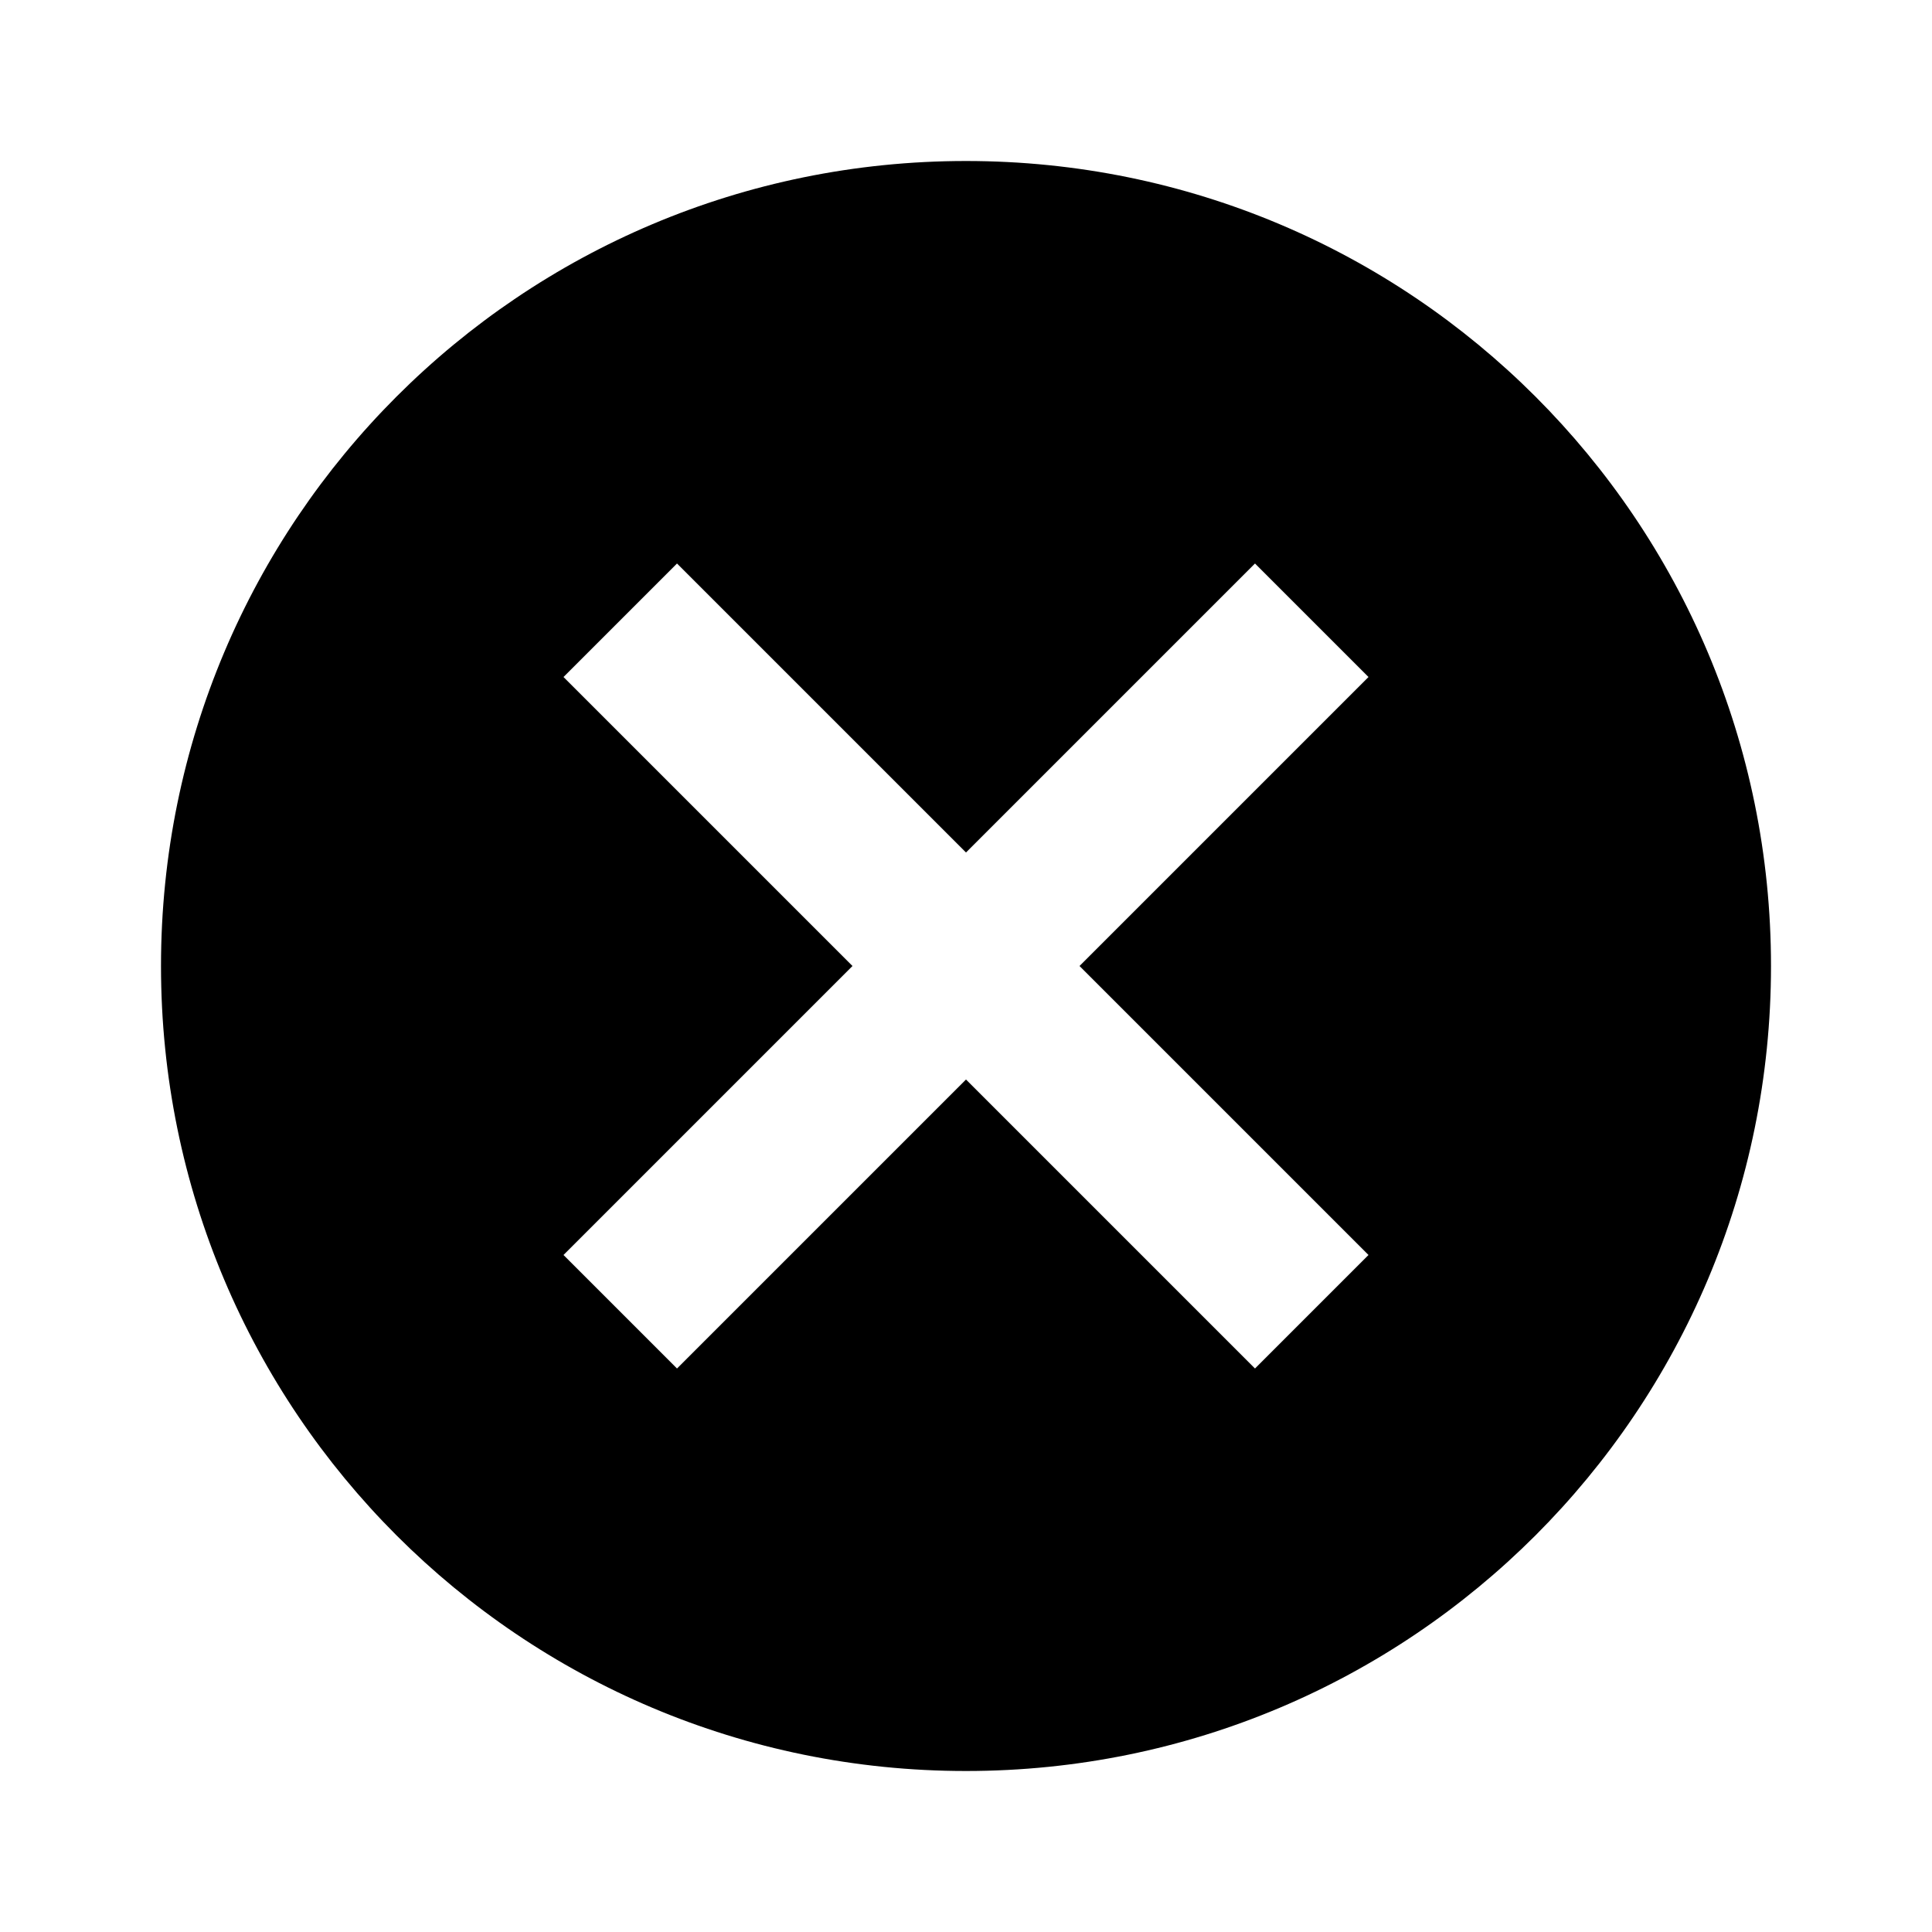
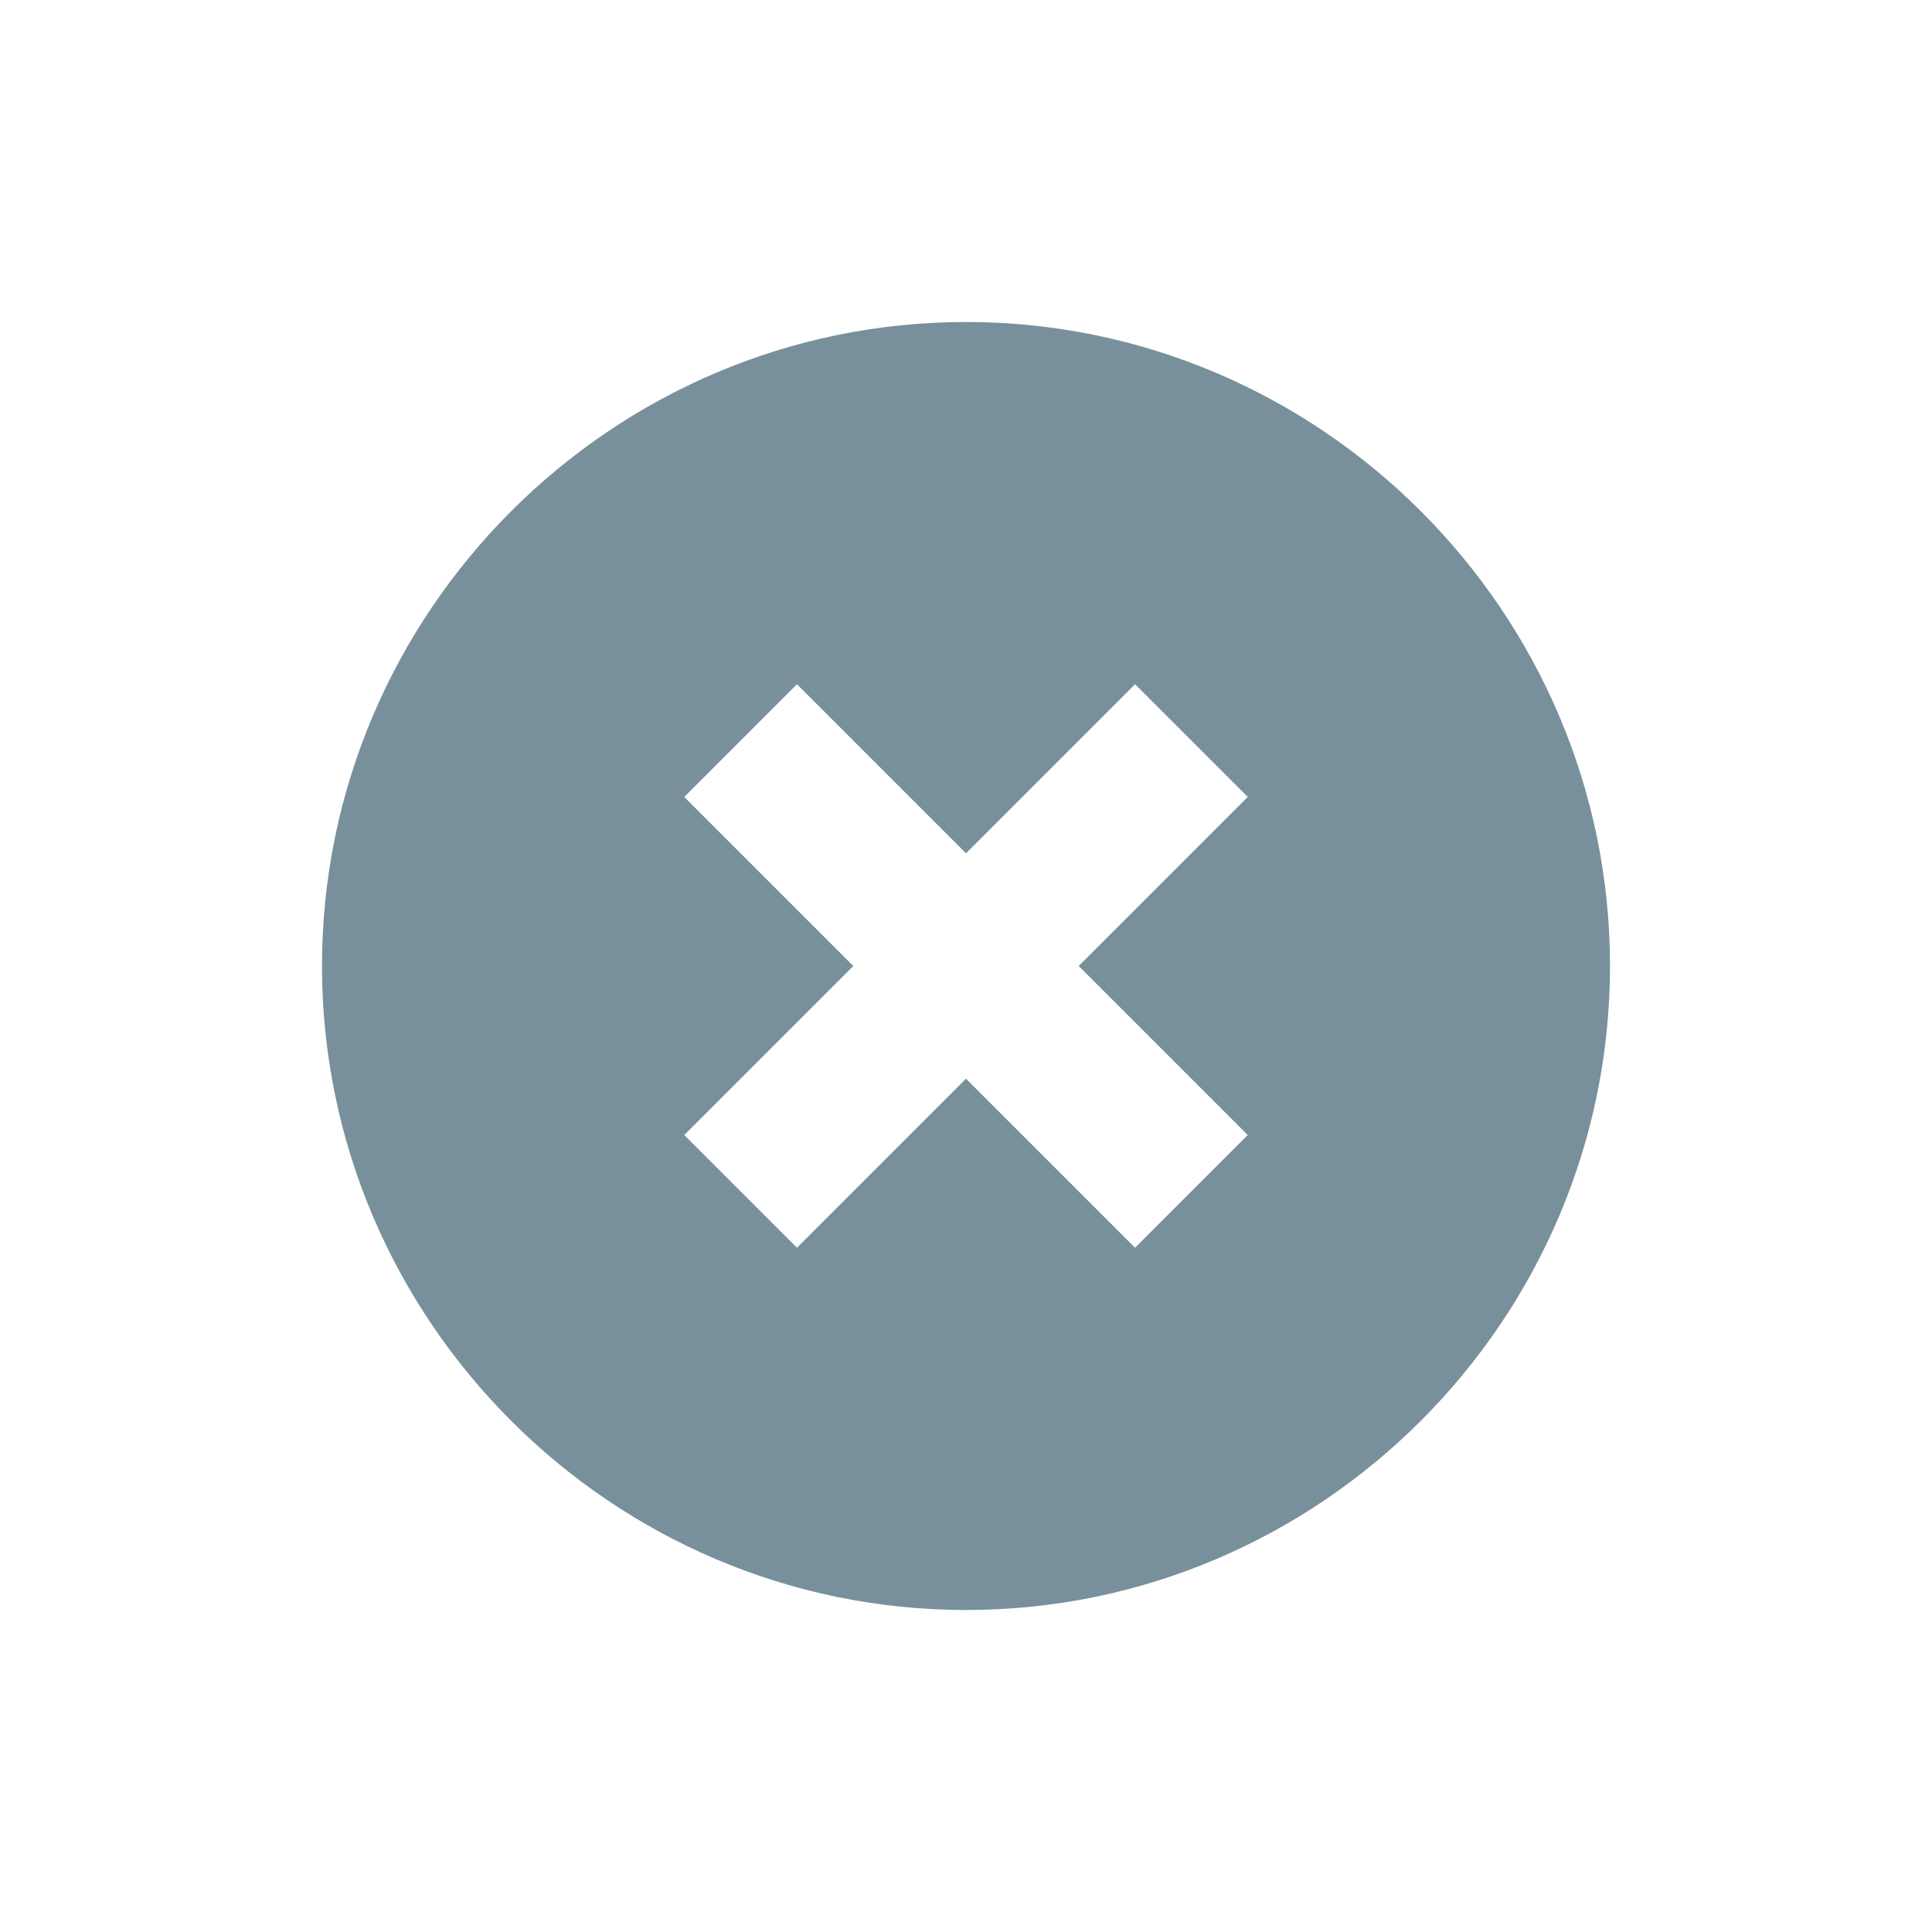
- <svg xmlns="http://www.w3.org/2000/svg" version="1.1" baseProfile="full" width="24" height="24" viewBox="0 0 24.00 24.00" enable-background="new 0 0 24.00 24.00" xml:space="preserve">
-   <path fill="#000000" fill-opacity="1" stroke-linejoin="round" d="M 12,2C 17.53,2 22,6.47 22,12C 22,17.53 17.53,22 12,22C 6.47,22 2,17.53 2,12C 2,6.47 6.47,2 12,2 Z M 15.59,7L 12,10.59L 8.41,7L 7,8.41L 10.59,12L 7,15.59L 8.41,17L 12,13.41L 15.59,17L 17,15.59L 13.41,12L 17,8.41L 15.59,7 Z " />
+ <svg xmlns="http://www.w3.org/2000/svg" width="24" height="24" viewBox="0 0 24 24">
+   <path fill="#78909C" fill-rule="nonzero" d="M12 4c-4.4 0-8 3.6-8 8s3.6 8 8 8 8-3.6 8-8-3.6-8-8-8zm3.5 10.1l-1.4 1.4-2.1-2.1-2.1 2.1-1.4-1.4 2.1-2.1-2.1-2.1 1.4-1.4 2.1 2.1 2.1-2.1 1.4 1.4-2.1 2.1 2.1 2.1z" />
</svg>
